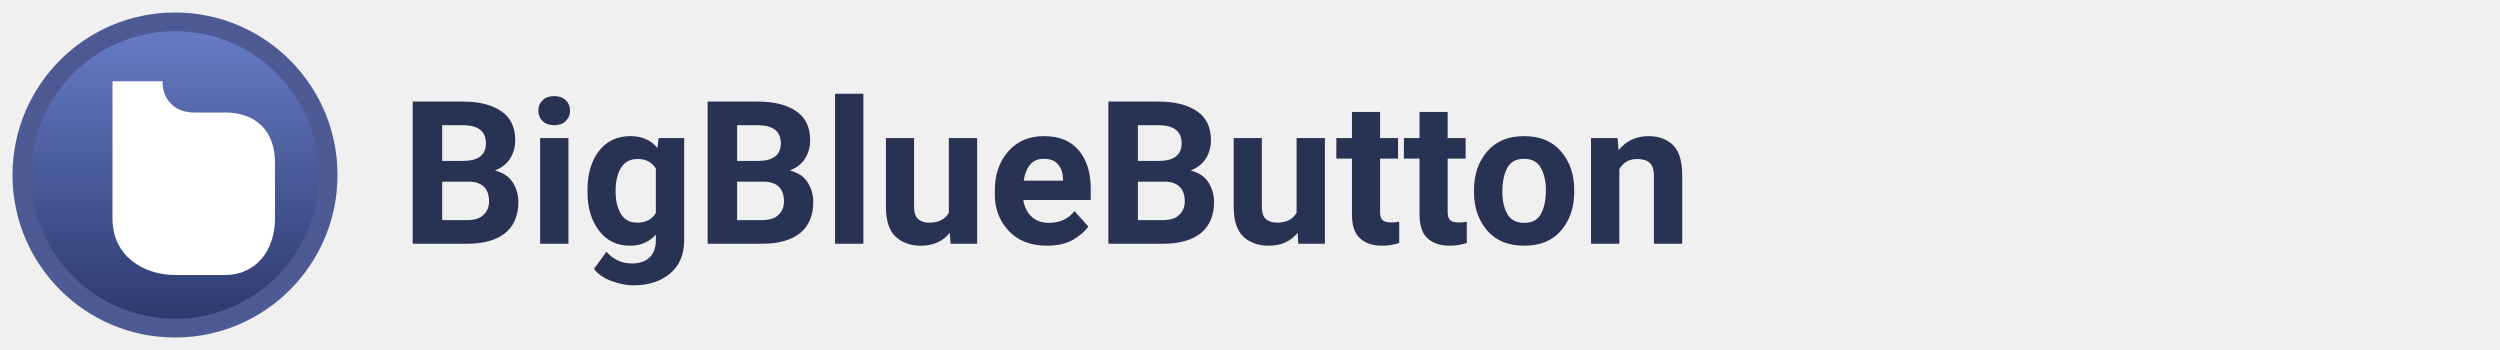
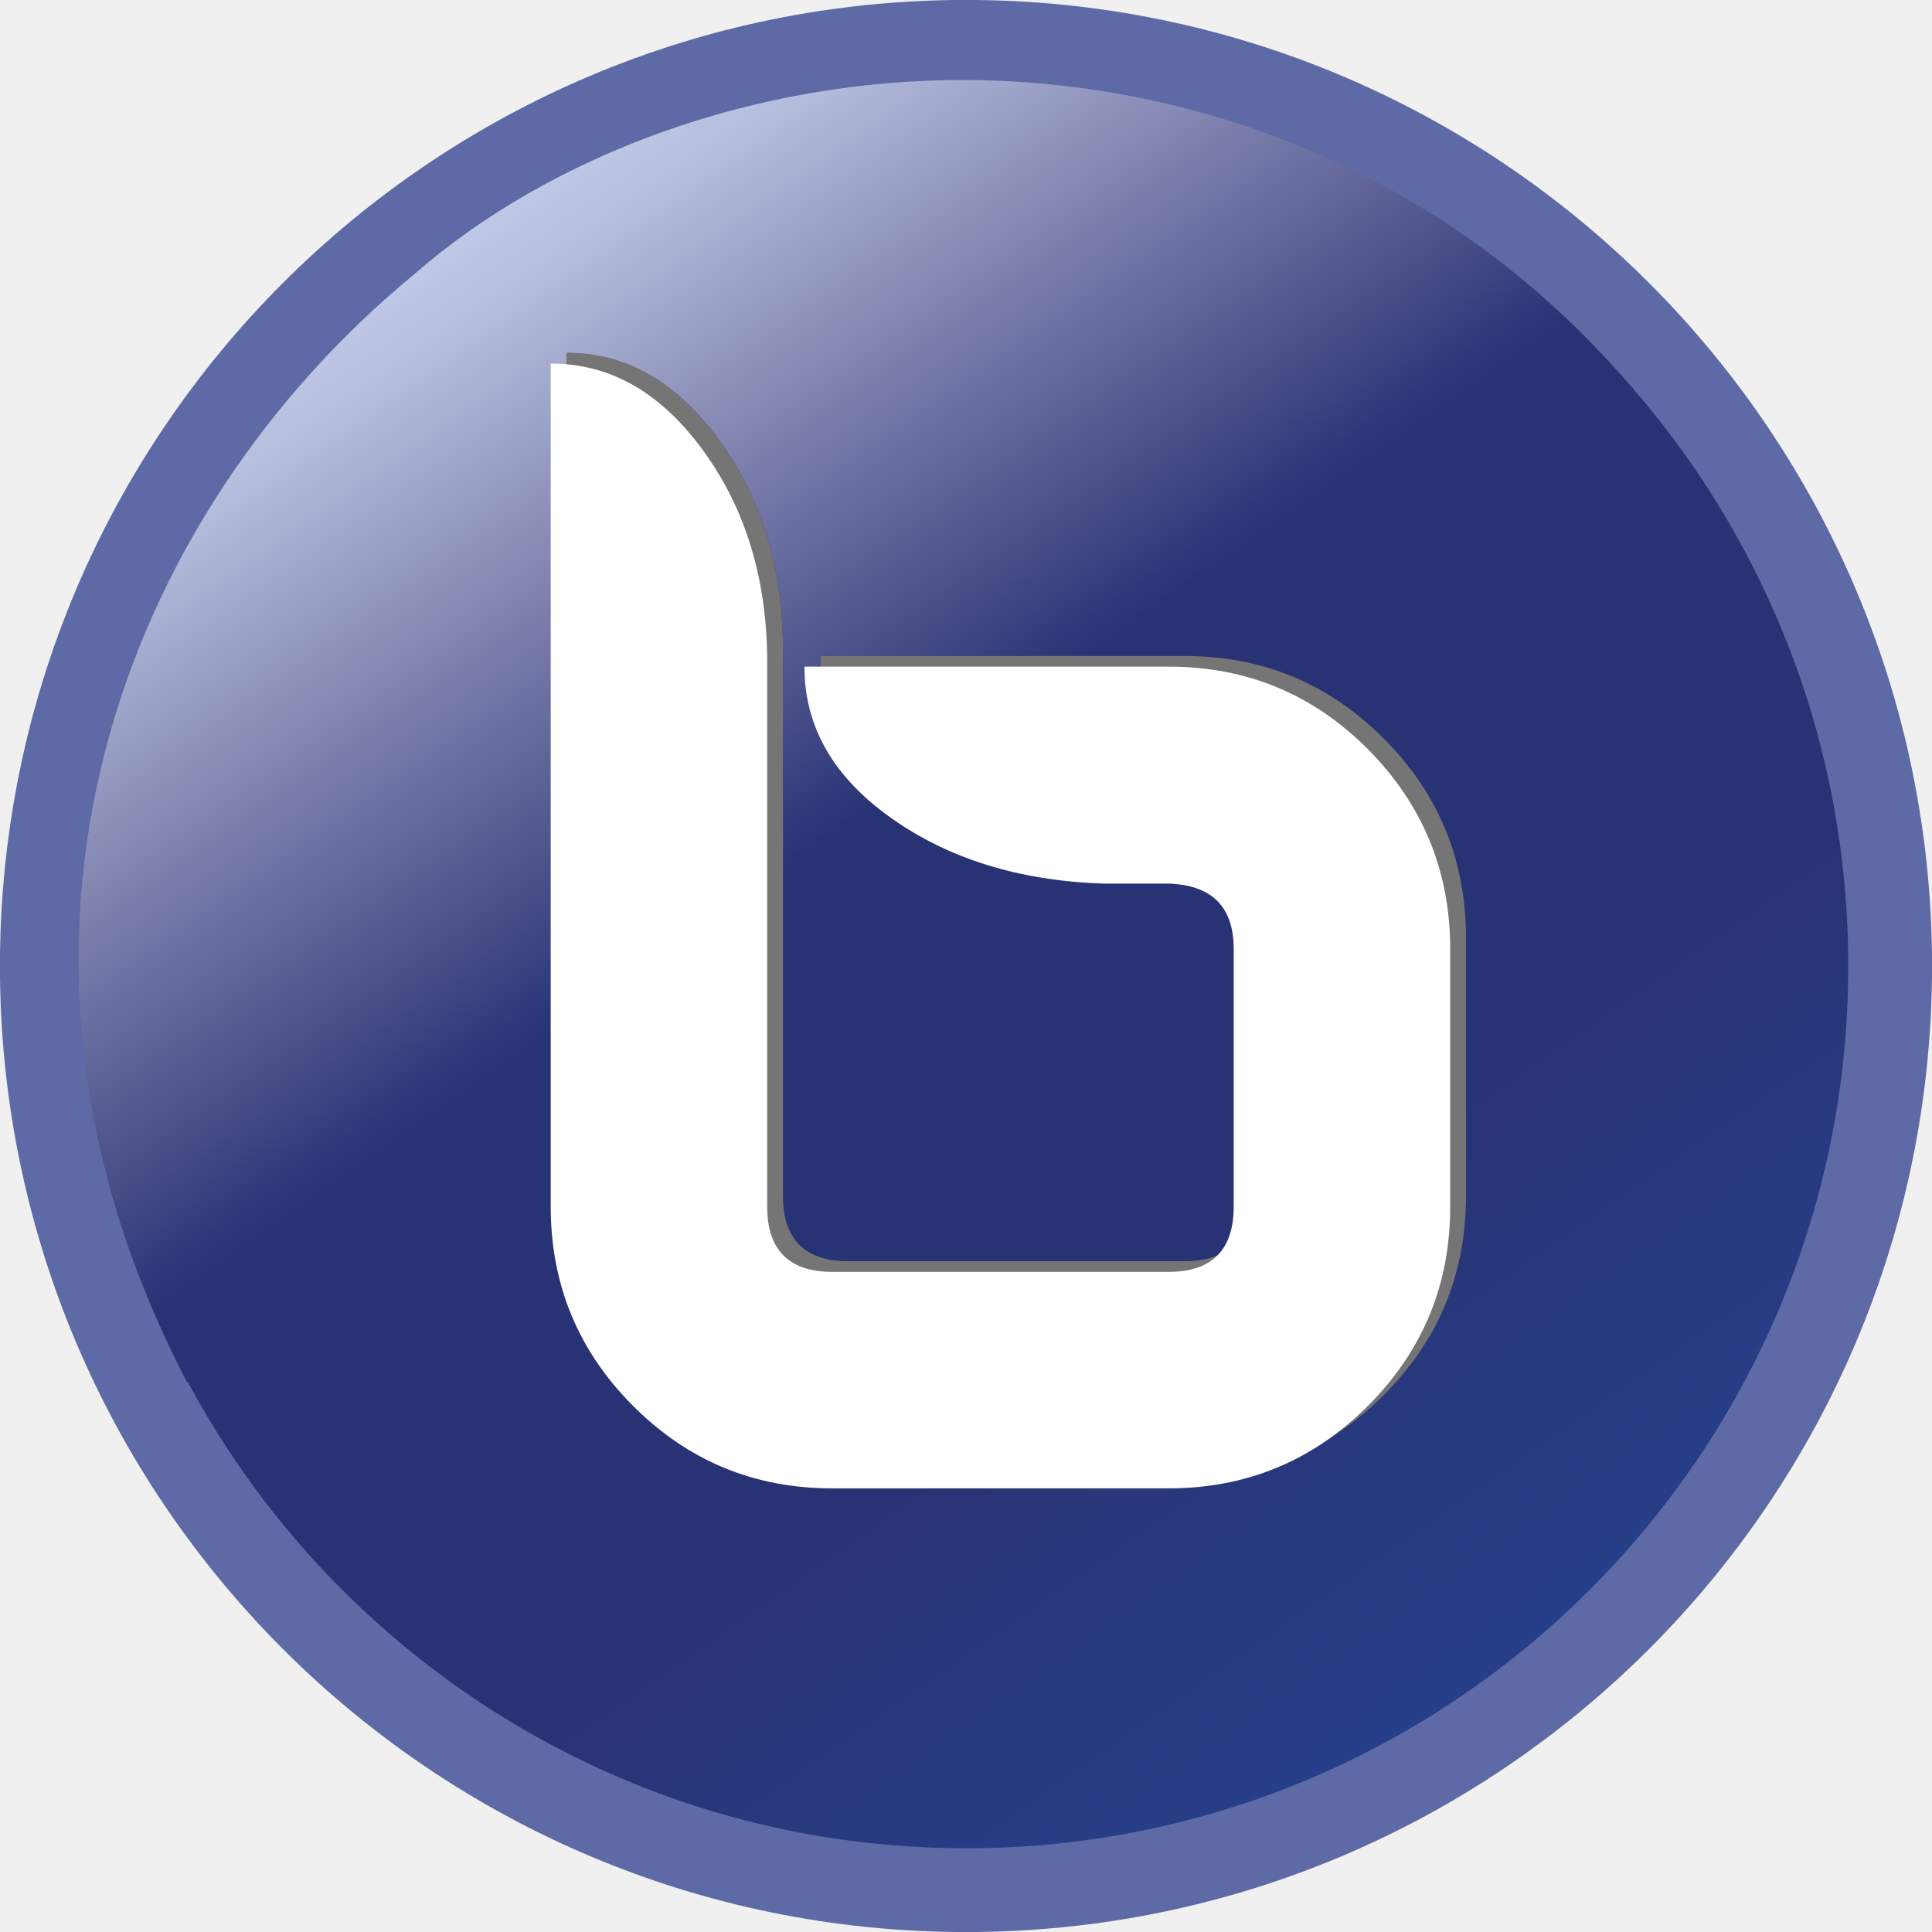
- <svg xmlns="http://www.w3.org/2000/svg" width="200" height="28" viewBox="0 0 200 28" fill="none">
-   <circle cx="14" cy="14" r="13" fill="#4E5A94" />
-   <circle cx="14" cy="14" r="11.5" fill="url(#bbb_gl)" />
-   <path d="M9 6.5C9 6.5 9 14.5 9 17.5C9 20.5 11.5 22 14 22H18C20.5 22 22 20 22 17.5V13C22 10.5 20.5 9 18 9H15.5C14 9 13 8 13 6.5C13 5 13 6.5 13 6.5H9Z" fill="white" />
-   <text x="32" y="19.5" font-family="system-ui, -apple-system, 'Segoe UI', Roboto, sans-serif" font-size="16" font-weight="600" fill="#283252">BigBlueButton</text>
-   <defs>
-     <linearGradient id="bbb_gl" x1="14" y1="2.5" x2="14" y2="25.5" gradientUnits="userSpaceOnUse">
-       <stop stop-color="#667BC4" />
-       <stop offset="1" stop-color="#2E3A6E" />
+ <svg xmlns="http://www.w3.org/2000/svg" xmlns:xlink="http://www.w3.org/1999/xlink" version="1.1" id="Layer_1" x="0" y="0" viewBox="0 0 256 256" style="enable-background:new 0 0 256 256" xml:space="preserve">
+   <style>.st3{fill:#fff}</style>
+   <symbol id="BigBlueButton" viewBox="-207.5 -207.5 415 415">
+     <linearGradient id="SVGID_1_" gradientUnits="userSpaceOnUse" x1="-736.348" y1="-459.885" x2="-508.634" y2="-785.095" gradientTransform="translate(622.491 622.49)">
+       <stop offset="0" style="stop-color:#283274" />
+       <stop offset=".709" style="stop-color:#283375" />
+       <stop offset=".967" style="stop-color:#273f88" />
    </linearGradient>
-   </defs>
+     <path d="M198.5 0c0-109.6-88.9-198.5-198.5-198.5S-198.5-109.6-198.5 0-109.6 198.5 0 198.5 198.5 109.6 198.5 0z" style="fill:url(#SVGID_1_);stroke:#5d6aa5;stroke-width:18" />
+     <linearGradient id="SVGID_2_" gradientUnits="userSpaceOnUse" x1="-750.178" y1="-434.426" x2="-635.93" y2="-597.589" gradientTransform="translate(640.986 590.539)">
+       <stop offset="0" style="stop-color:#bfc8e6" />
+       <stop offset=".077" style="stop-color:#b6bedd" />
+       <stop offset=".204" style="stop-color:#9fa4c9" />
+       <stop offset=".364" style="stop-color:#7f82ae" />
+       <stop offset=".552" style="stop-color:#585c92" />
+       <stop offset=".758" style="stop-color:#283375" />
+     </linearGradient>
+     <path d="M.5 190.3c50.3-.4 104.3-20.5 143.3-67-1.7-39.9-73-80.7-132.5-125.7-49.9-37.7-126.4-73.1-178.6-87-49.7 95.2-13.6 186.6 48.8 238 29.2 25.5 73.1 42 119 41.7z" style="fill:url(#SVGID_2_)" />
+     <path d="M107.4-49.4c0-16.8-5.9-31-17.7-42.8s-26.1-17.7-42.8-17.7h-72.2c-16.8 0-31 5.9-42.8 17.7C-80-80.4-85.8-66.1-85.8-49.4v181.1c12.9 0 23.8-6.3 32.9-18.9s13.6-27.7 13.6-45.4V-49.4c0-9.3 4.7-14 14-14h72.2c9.3 0 14 4.7 14 14V6c0 9-4.7 13.7-14 14h-14c-18 .6-33.2 5.3-45.6 14.1s-18.6 19.6-18.6 32.5h78.2c16.8 0 31-5.9 42.8-17.7s17.7-26.1 17.7-42.8v-55.5z" />
+     <path class="st3" d="M107.4-49.4c0-16.8-5.9-31-17.7-42.8s-26.1-17.7-42.8-17.7h-72.2c-16.8 0-31 5.9-42.8 17.7C-80-80.4-85.8-66.1-85.8-49.4v181.1c12.9 0 23.8-6.3 32.9-18.9s13.6-27.7 13.6-45.4V-49.4c0-9.3 4.7-14 14-14h72.2c9.3 0 14 4.7 14 14V6c0 9-4.7 13.7-14 14h-14c-18 .6-33.2 5.3-45.6 14.1s-18.6 19.6-18.6 32.5h78.2c16.8 0 31-5.9 42.8-17.7s17.7-26.1 17.7-42.8v-55.5z" style="opacity:.46" />
+     <path class="st3" d="M104-51.7c0-16.8-5.9-31-17.7-42.8s-26.1-17.7-42.8-17.7h-72.2c-16.8 0-31 5.9-42.8 17.7s-17.7 26.1-17.7 42.8v181.1c12.9 0 23.8-6.3 32.9-18.9s13.6-27.7 13.6-45.4V-51.7c0-9.3 4.7-14 14-14h72.2c9.3 0 14 4.7 14 14V3.7c0 9-4.7 13.7-14 14h-14c-18 .6-33.2 5.3-45.6 14.1s-18.6 19.6-18.6 32.5h78.2c16.8 0 31-5.9 42.8-17.7C98.1 34.7 104 20.4 104 3.7v-55.4z" />
+   </symbol>
+   <use xlink:href="#BigBlueButton" width="415" height="415" x="-207.5" y="-207.5" transform="matrix(.6169 0 0 -.6169 128 128)" style="overflow:visible" />
</svg>
